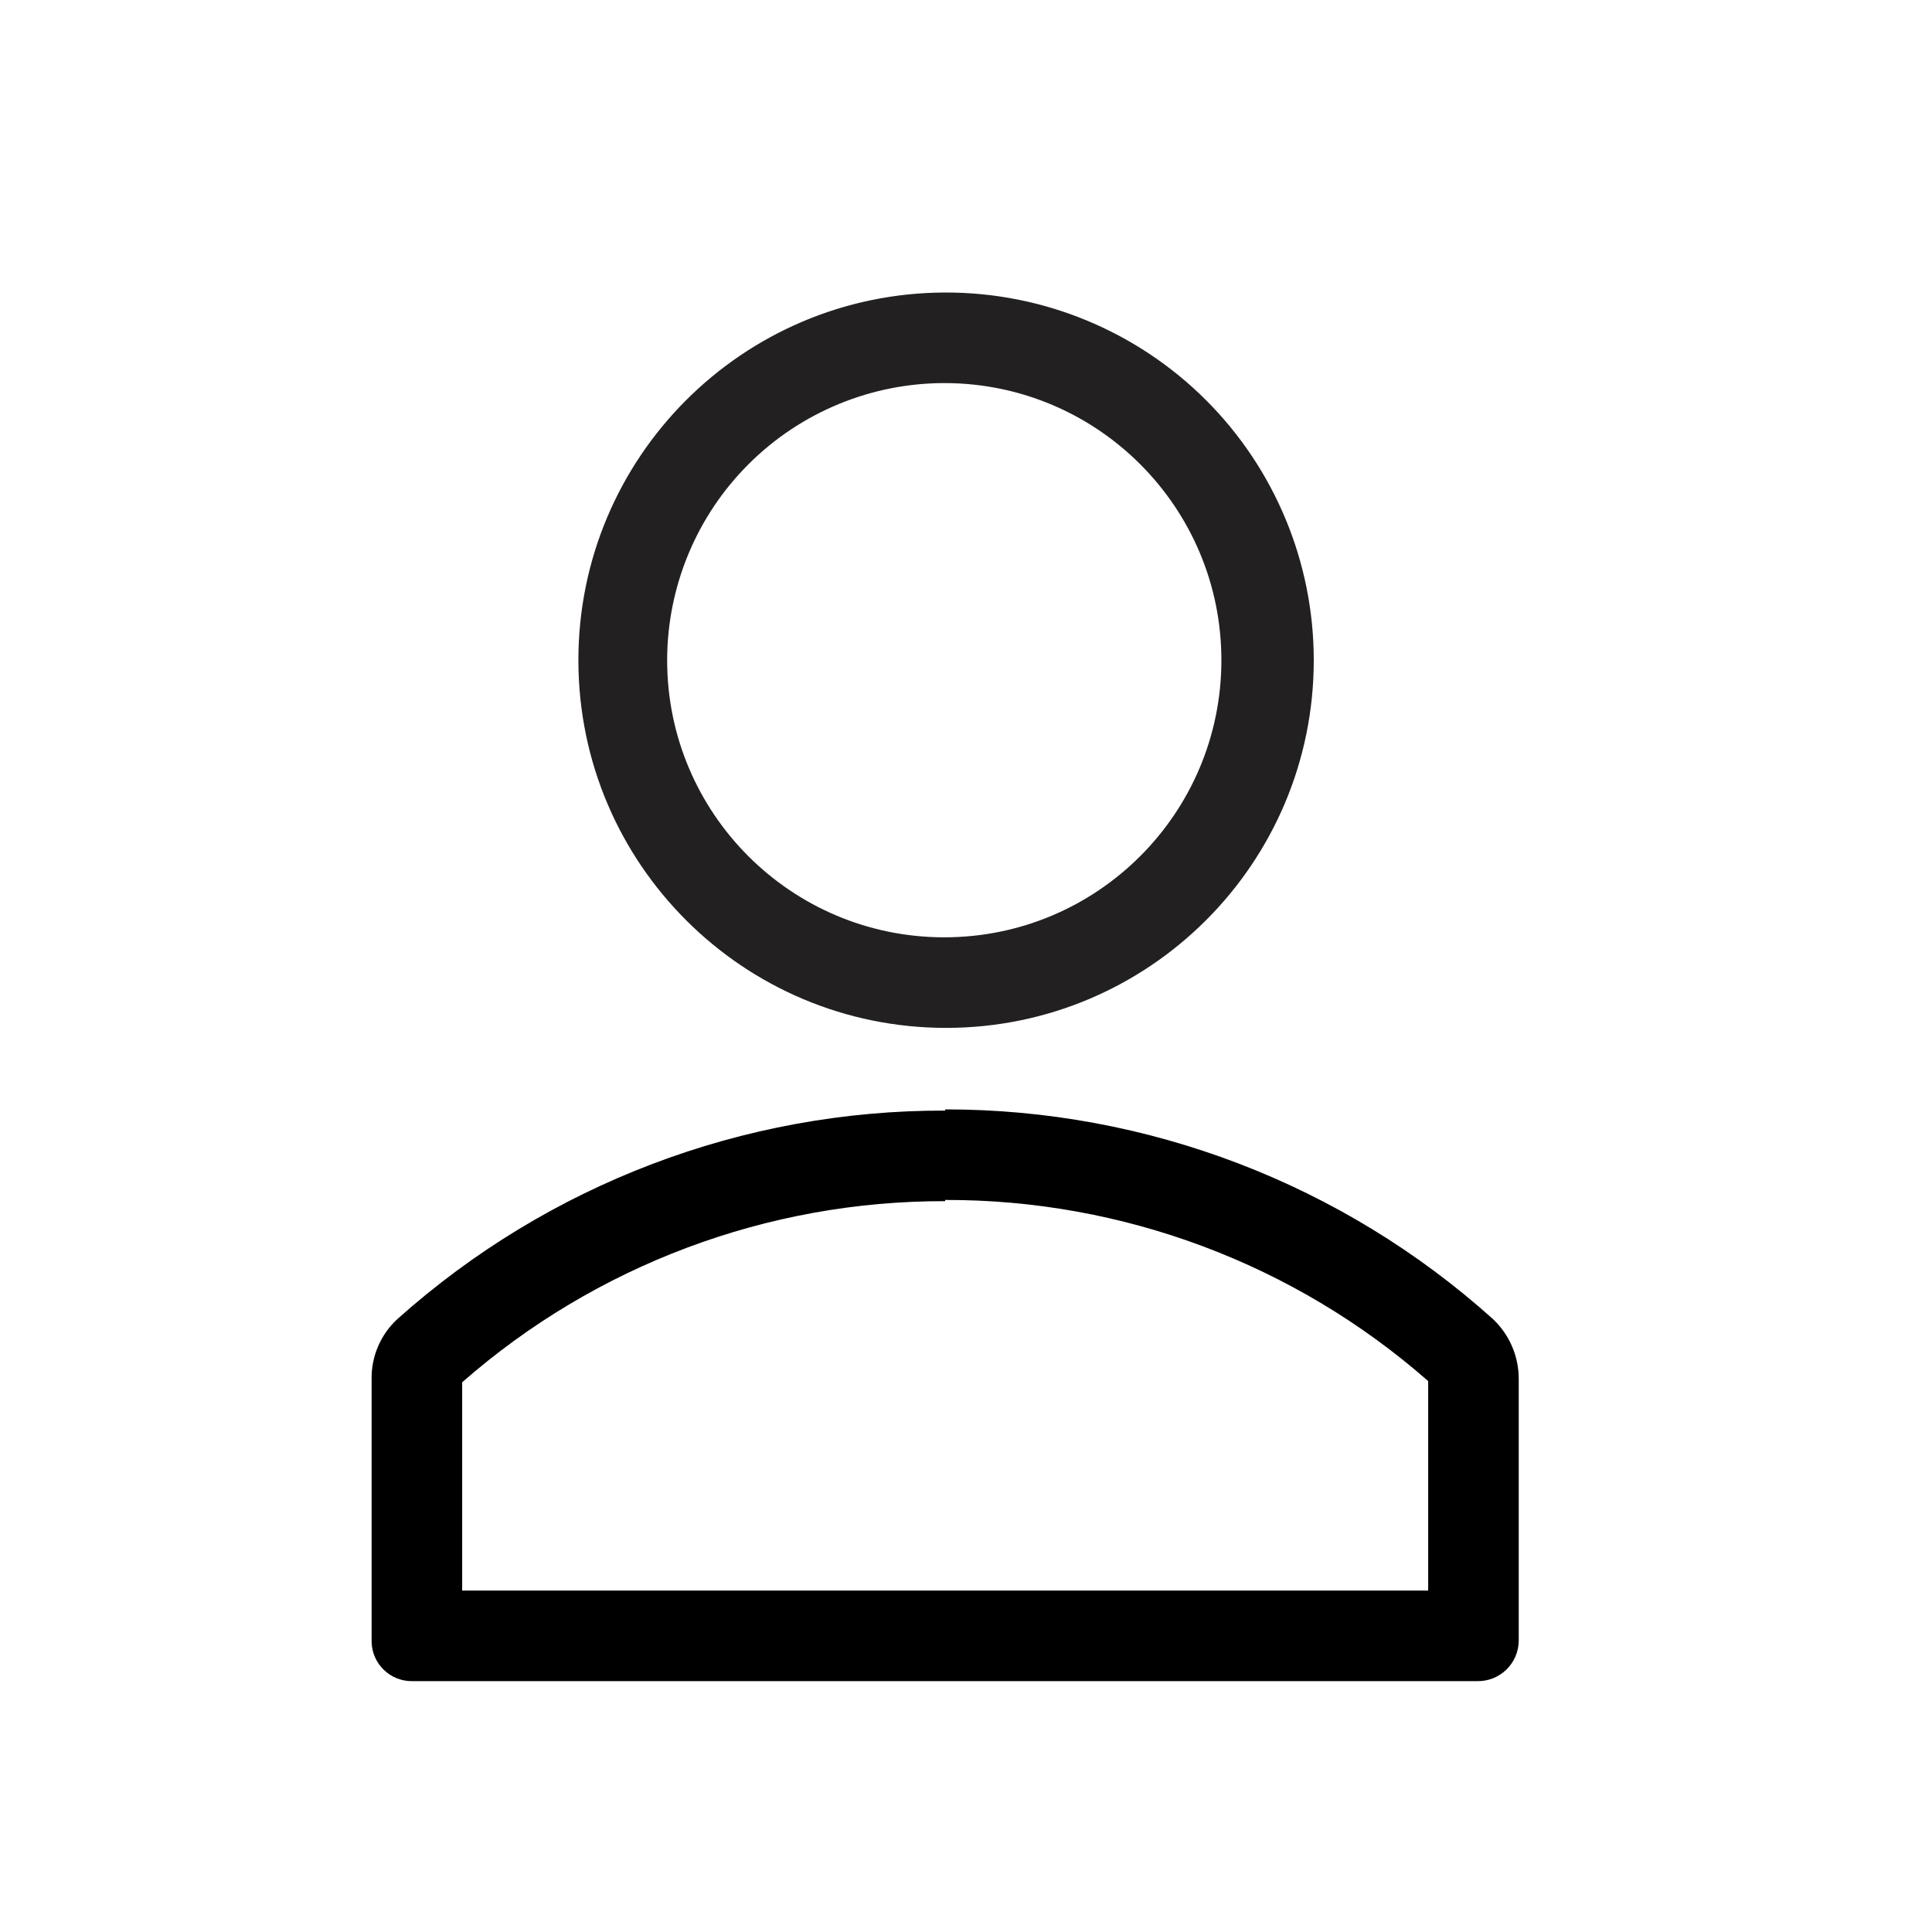
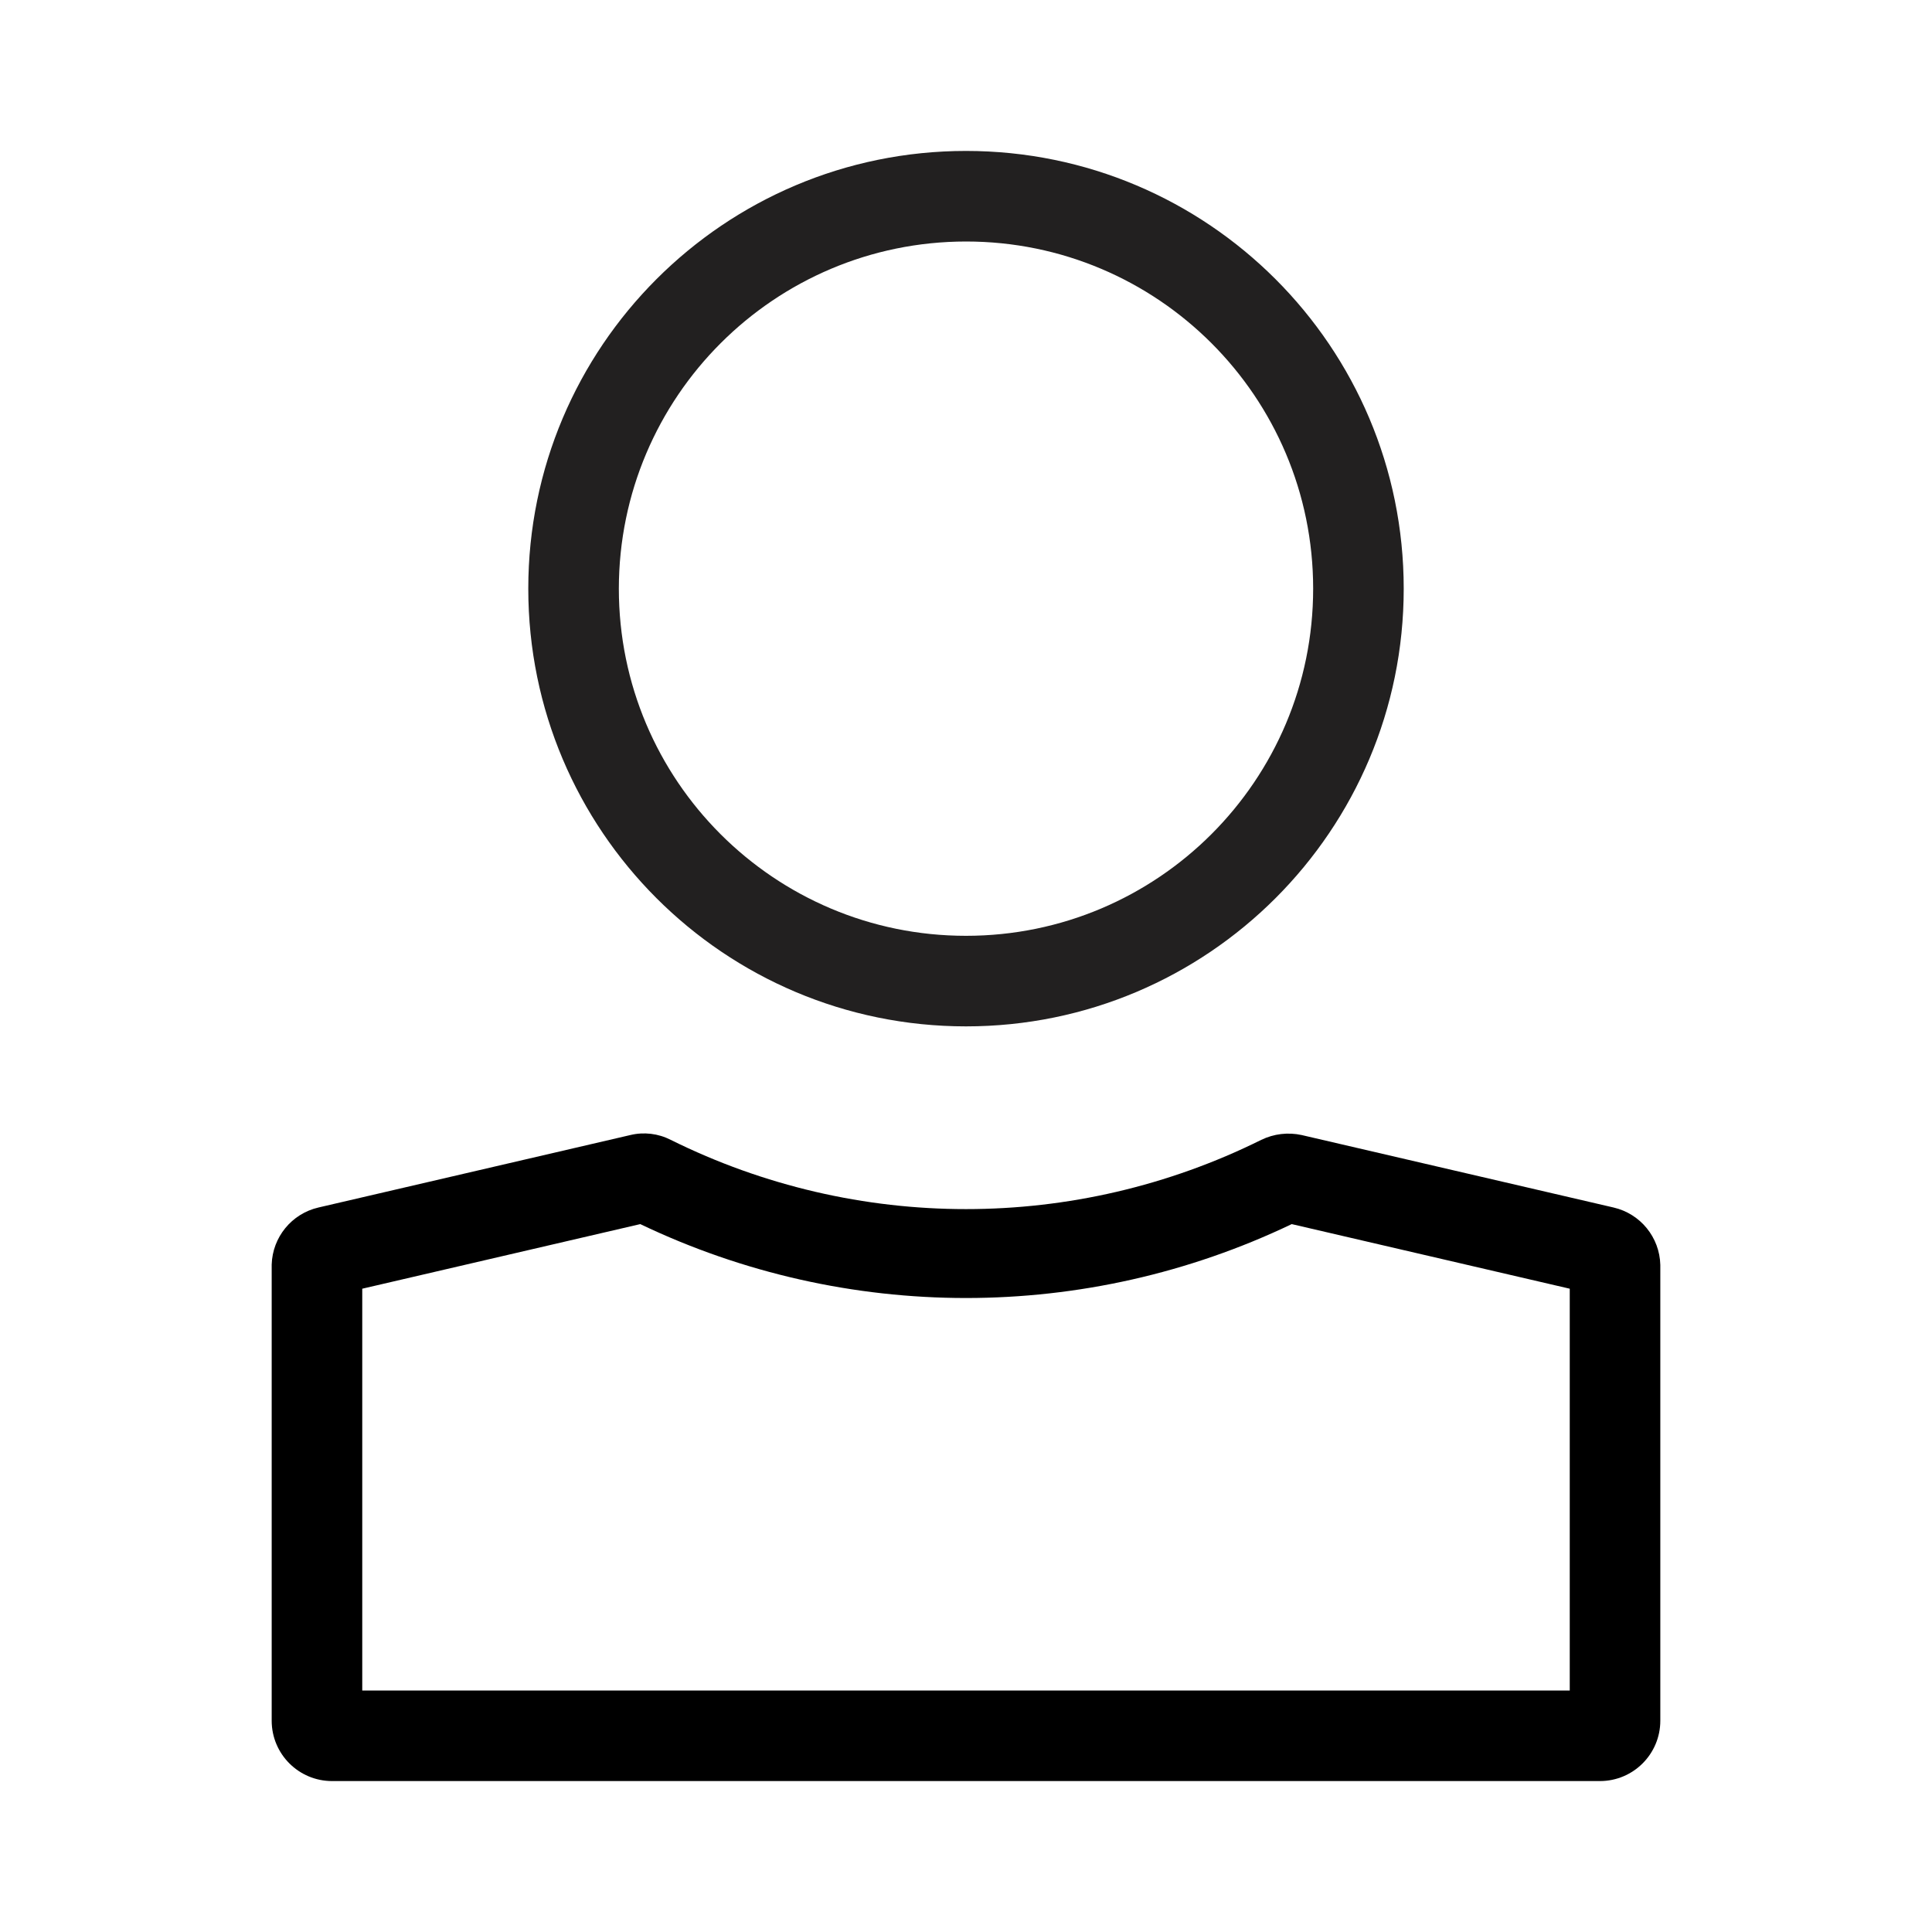
<svg xmlns="http://www.w3.org/2000/svg" viewBox="0 0 64 64">
-   <path fill="#222020" d="M31.31 12.69a9.18 9.18 0 11-9.21 9.18 9.19 9.19 0 019.21-9.18m0-3a12.18 12.18 0 1012.21 12.18A12.18 12.18 0 0031.31 9.69z" />
-   <path d="M31.31 39.75a24.17 24.17 0 0116 6v6.94h-32v-6.9a24.19 24.19 0 0116-6m0-3a27.11 27.11 0 00-18.14 6.9 2.65 2.65 0 00-.86 2v8.7a1.33 1.33 0 001.35 1.3h35.28a1.35 1.35 0 001.37-1.34v-8.66a2.72 2.72 0 00-.86-2 27.12 27.12 0 00-18.14-6.94z" />
+   <path fill="#222020" d="M32 8a11.5 11.5 0 11-11.5 11.5A11.51 11.51 0 0132 8m0-3a14.5 14.5 0 1014.5 14.5A14.5 14.5 0 0032 5z" />
+   <path d="M53 59H11a2 2 0 01-2-2V41.89A2 2 0 0110.55 40l10.33-2.4a1.94 1.94 0 011.34.16 22 22 0 0019.56 0 2.06 2.06 0 011.34-.16L53.45 40A2 2 0 0155 41.9V57a2 2 0 01-2 2zm-41-3h40V42.69l-9.21-2.14a25 25 0 01-21.58 0L12 42.69zm8.88-15.61zm22.25 0z" />
</svg>
